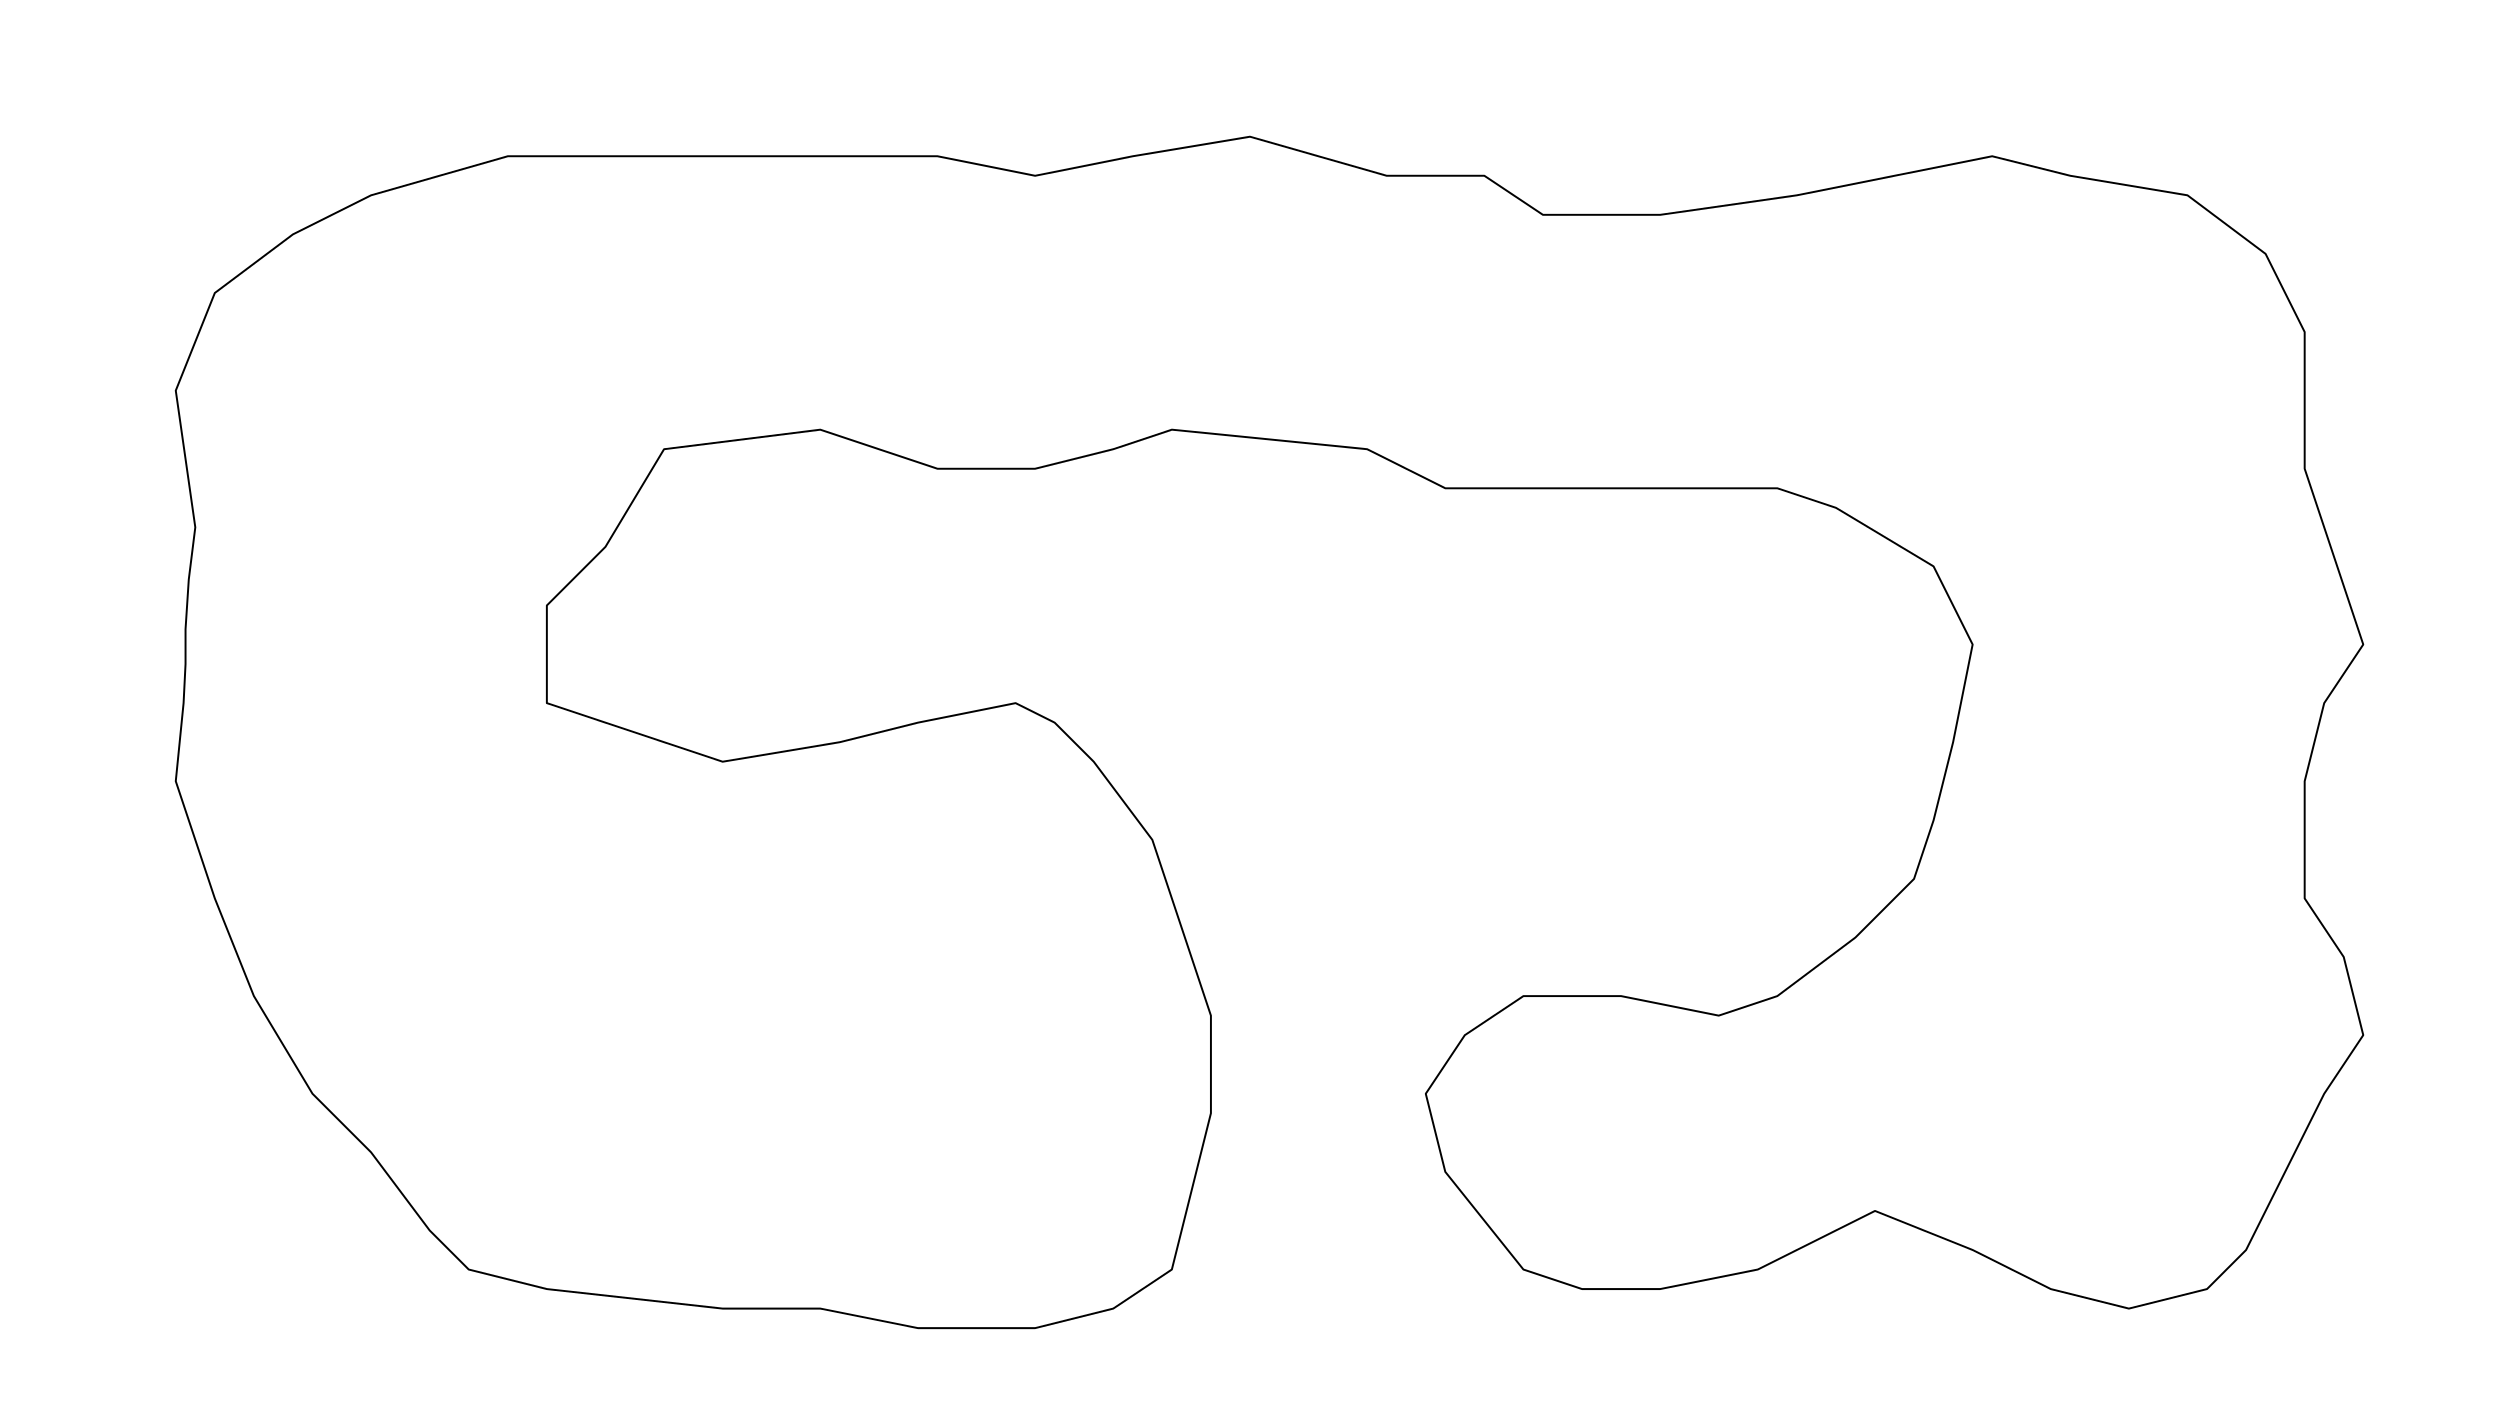
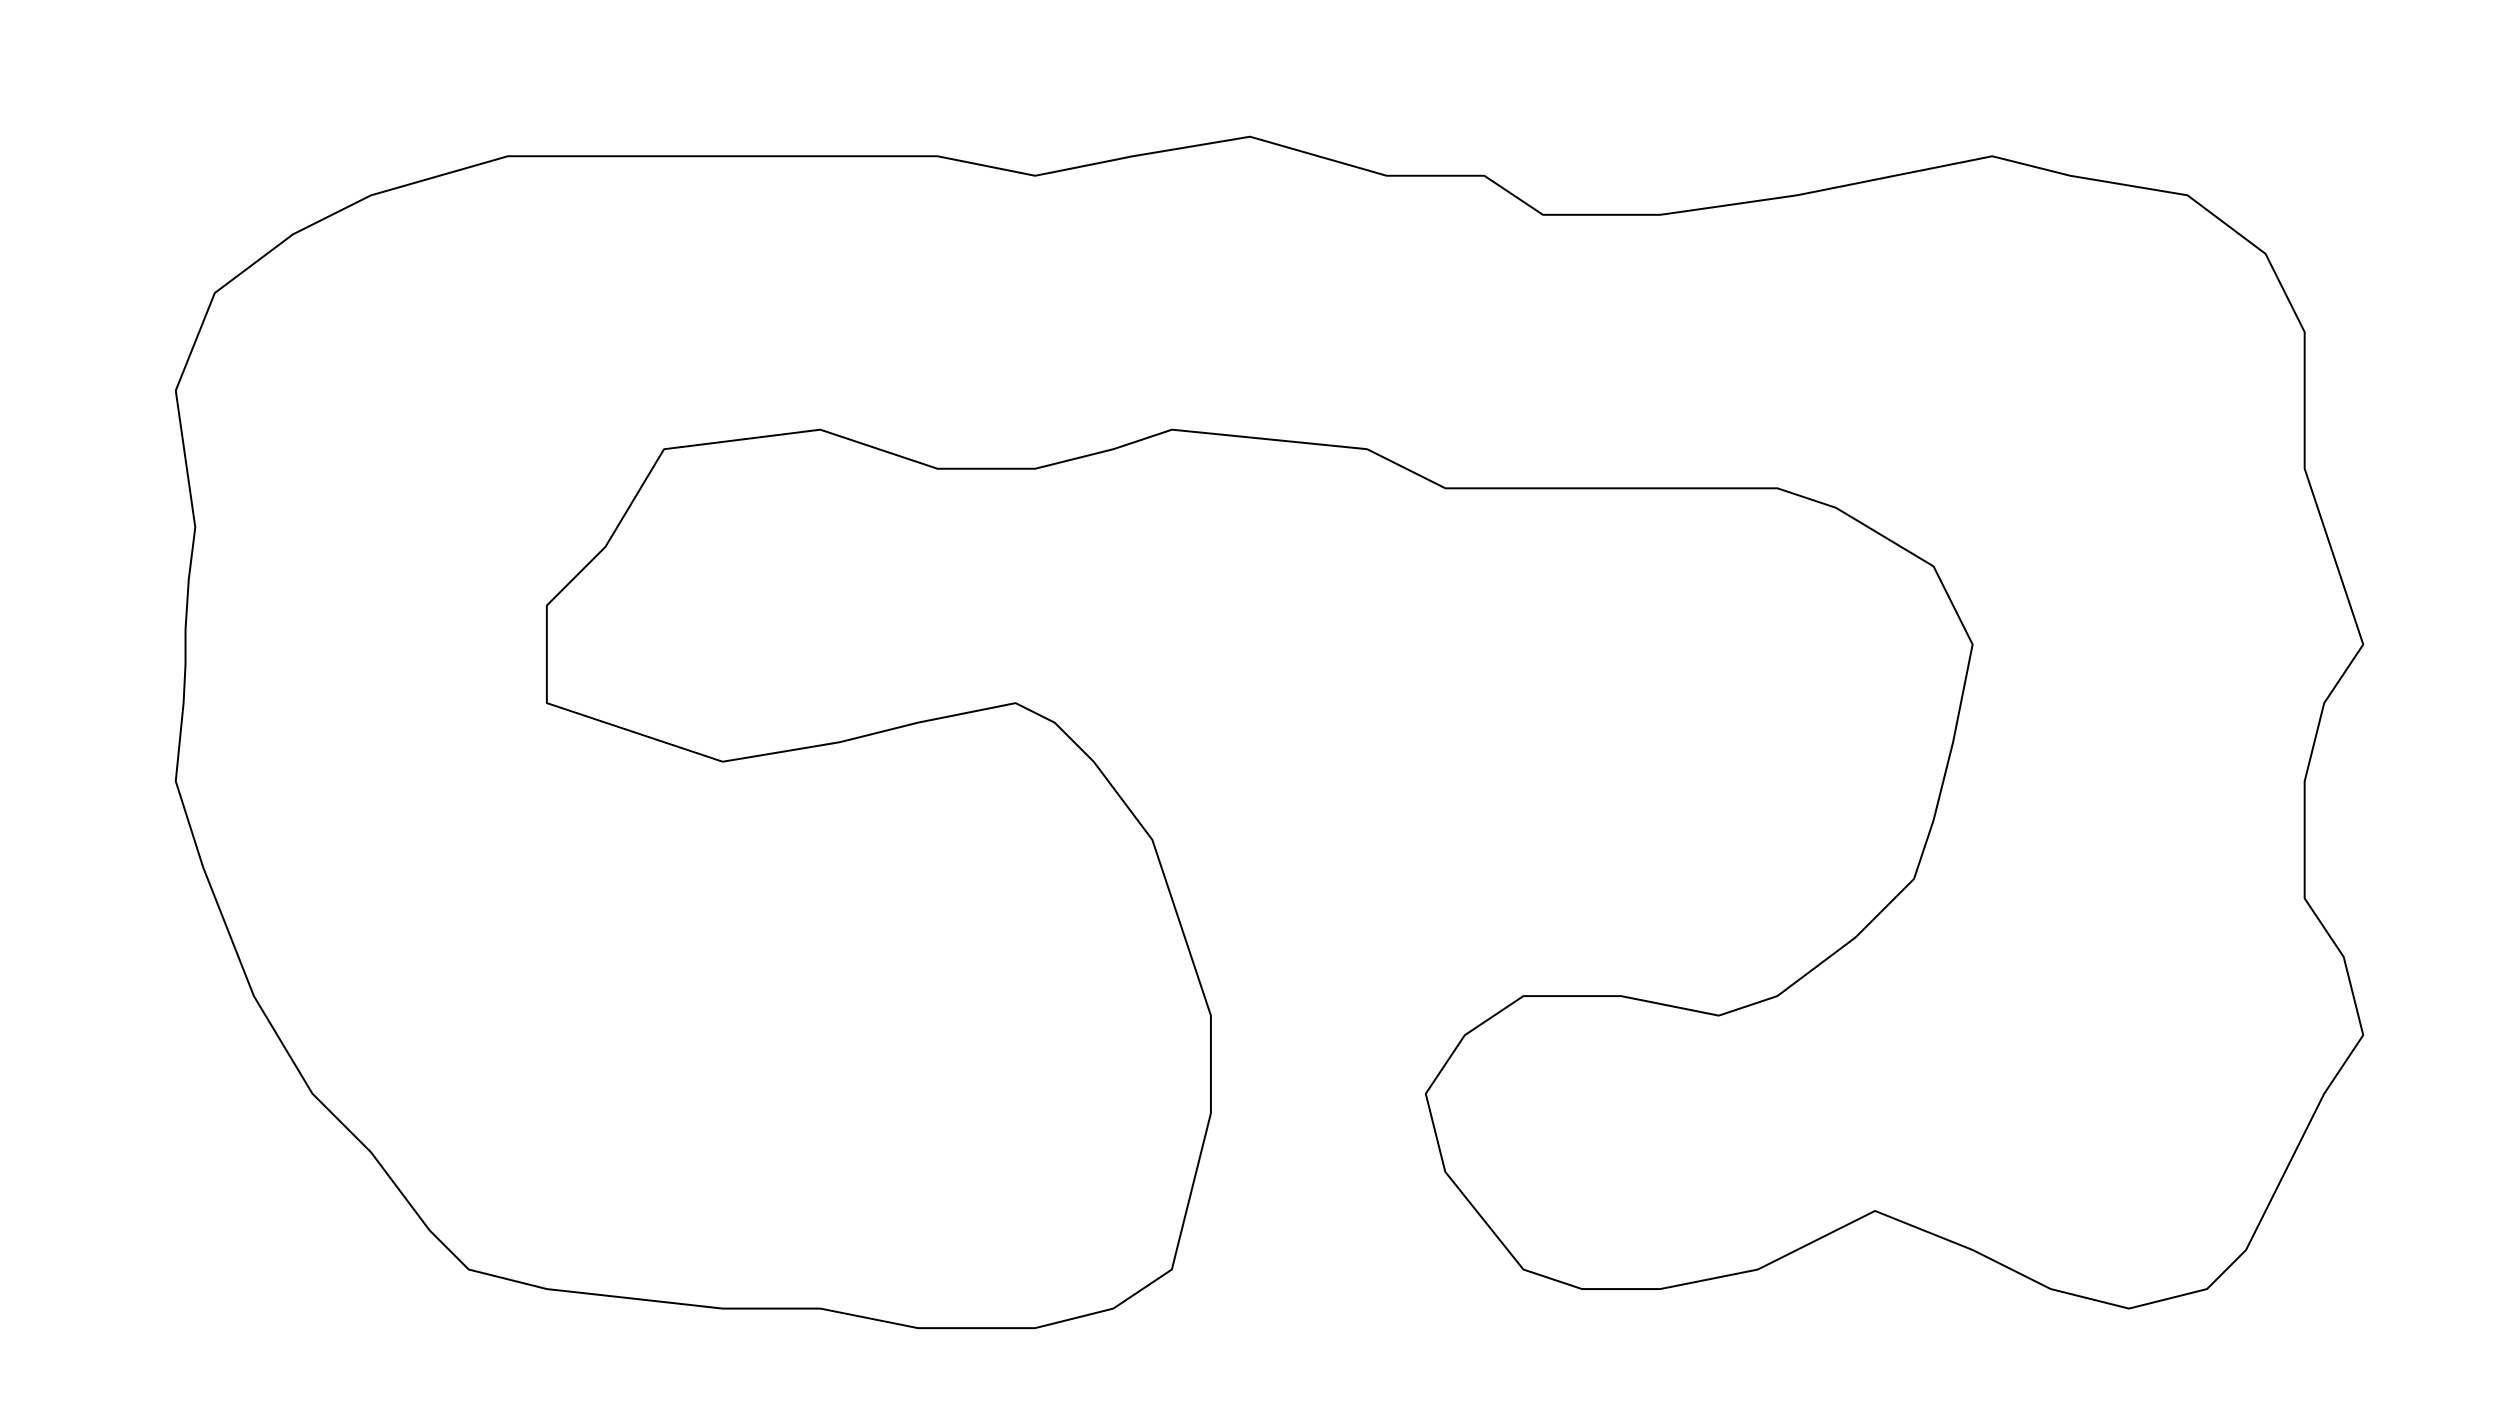
<svg xmlns="http://www.w3.org/2000/svg" width="100%" height="100%" viewBox="0 0 1280 720" version="1.1" xml:space="preserve" style="fill-rule:evenodd;clip-rule:evenodd;stroke-linecap:round;stroke-linejoin:round;stroke-miterlimit:1.5;">
-   <path d="M110,460L90,400L94,360L95,340L95,322.205L96.665,296.677L100,270L90,200L110,150L150,120L190,100L260,80L480,80L530,90L580,80L640,70L710,90L760,90L790,110L850,110L920,100L1020,80L1060,90L1120,100L1160,130L1180,170L1180,240L1210,330L1190,360L1180,400L1180,460L1200,490L1210,530L1190,560L1150,640L1130,660L1090,670L1050,660L1010,640L960,620L900,650L850,660L810,660L780,650L740,600L730,560L750,530L780,510L830,510L880,520L910,510L950,480L980,450L990,420L1000,380L1010,330L990,290L940,260L910,250L740,250L700,230L600,220L570,230L530,240L480,240L420,220L340,230L310,280L280,310L280,360L370,390L430,380L470,370L520,360L540,370L560,390L590,430L620,520L620,570L600,650L570,670L530,680L470,680L420,670L370,670L280,660L240,650L220,630L190,590L160,560L130,510L110,460Z" style="fill:none;stroke:black;stroke-width:1px;" />
+   <path d="M104,444L90,400L94,360L95,340L95,322.205L96.665,296.677L100,270L90,200L110,150L150,120L190,100L260,80L480,80L530,90L580,80L640,70L710,90L760,90L790,110L850,110L920,100L1020,80L1060,90L1120,100L1160,130L1180,170L1180,240L1210,330L1190,360L1180,400L1180,460L1200,490L1210,530L1190,560L1150,640L1130,660L1090,670L1050,660L1010,640L960,620L900,650L850,660L810,660L780,650L740,600L730,560L750,530L780,510L830,510L880,520L910,510L950,480L980,450L990,420L1000,380L1010,330L990,290L940,260L910,250L740,250L700,230L600,220L570,230L530,240L480,240L420,220L340,230L310,280L280,310L280,360L370,390L430,380L470,370L520,360L540,370L560,390L590,430L620,520L620,570L600,650L570,670L530,680L470,680L420,670L370,670L280,660L240,650L220,630L190,590L160,560L130,510L104,444Z" style="fill:none;stroke:black;stroke-width:1px;" />
</svg>
